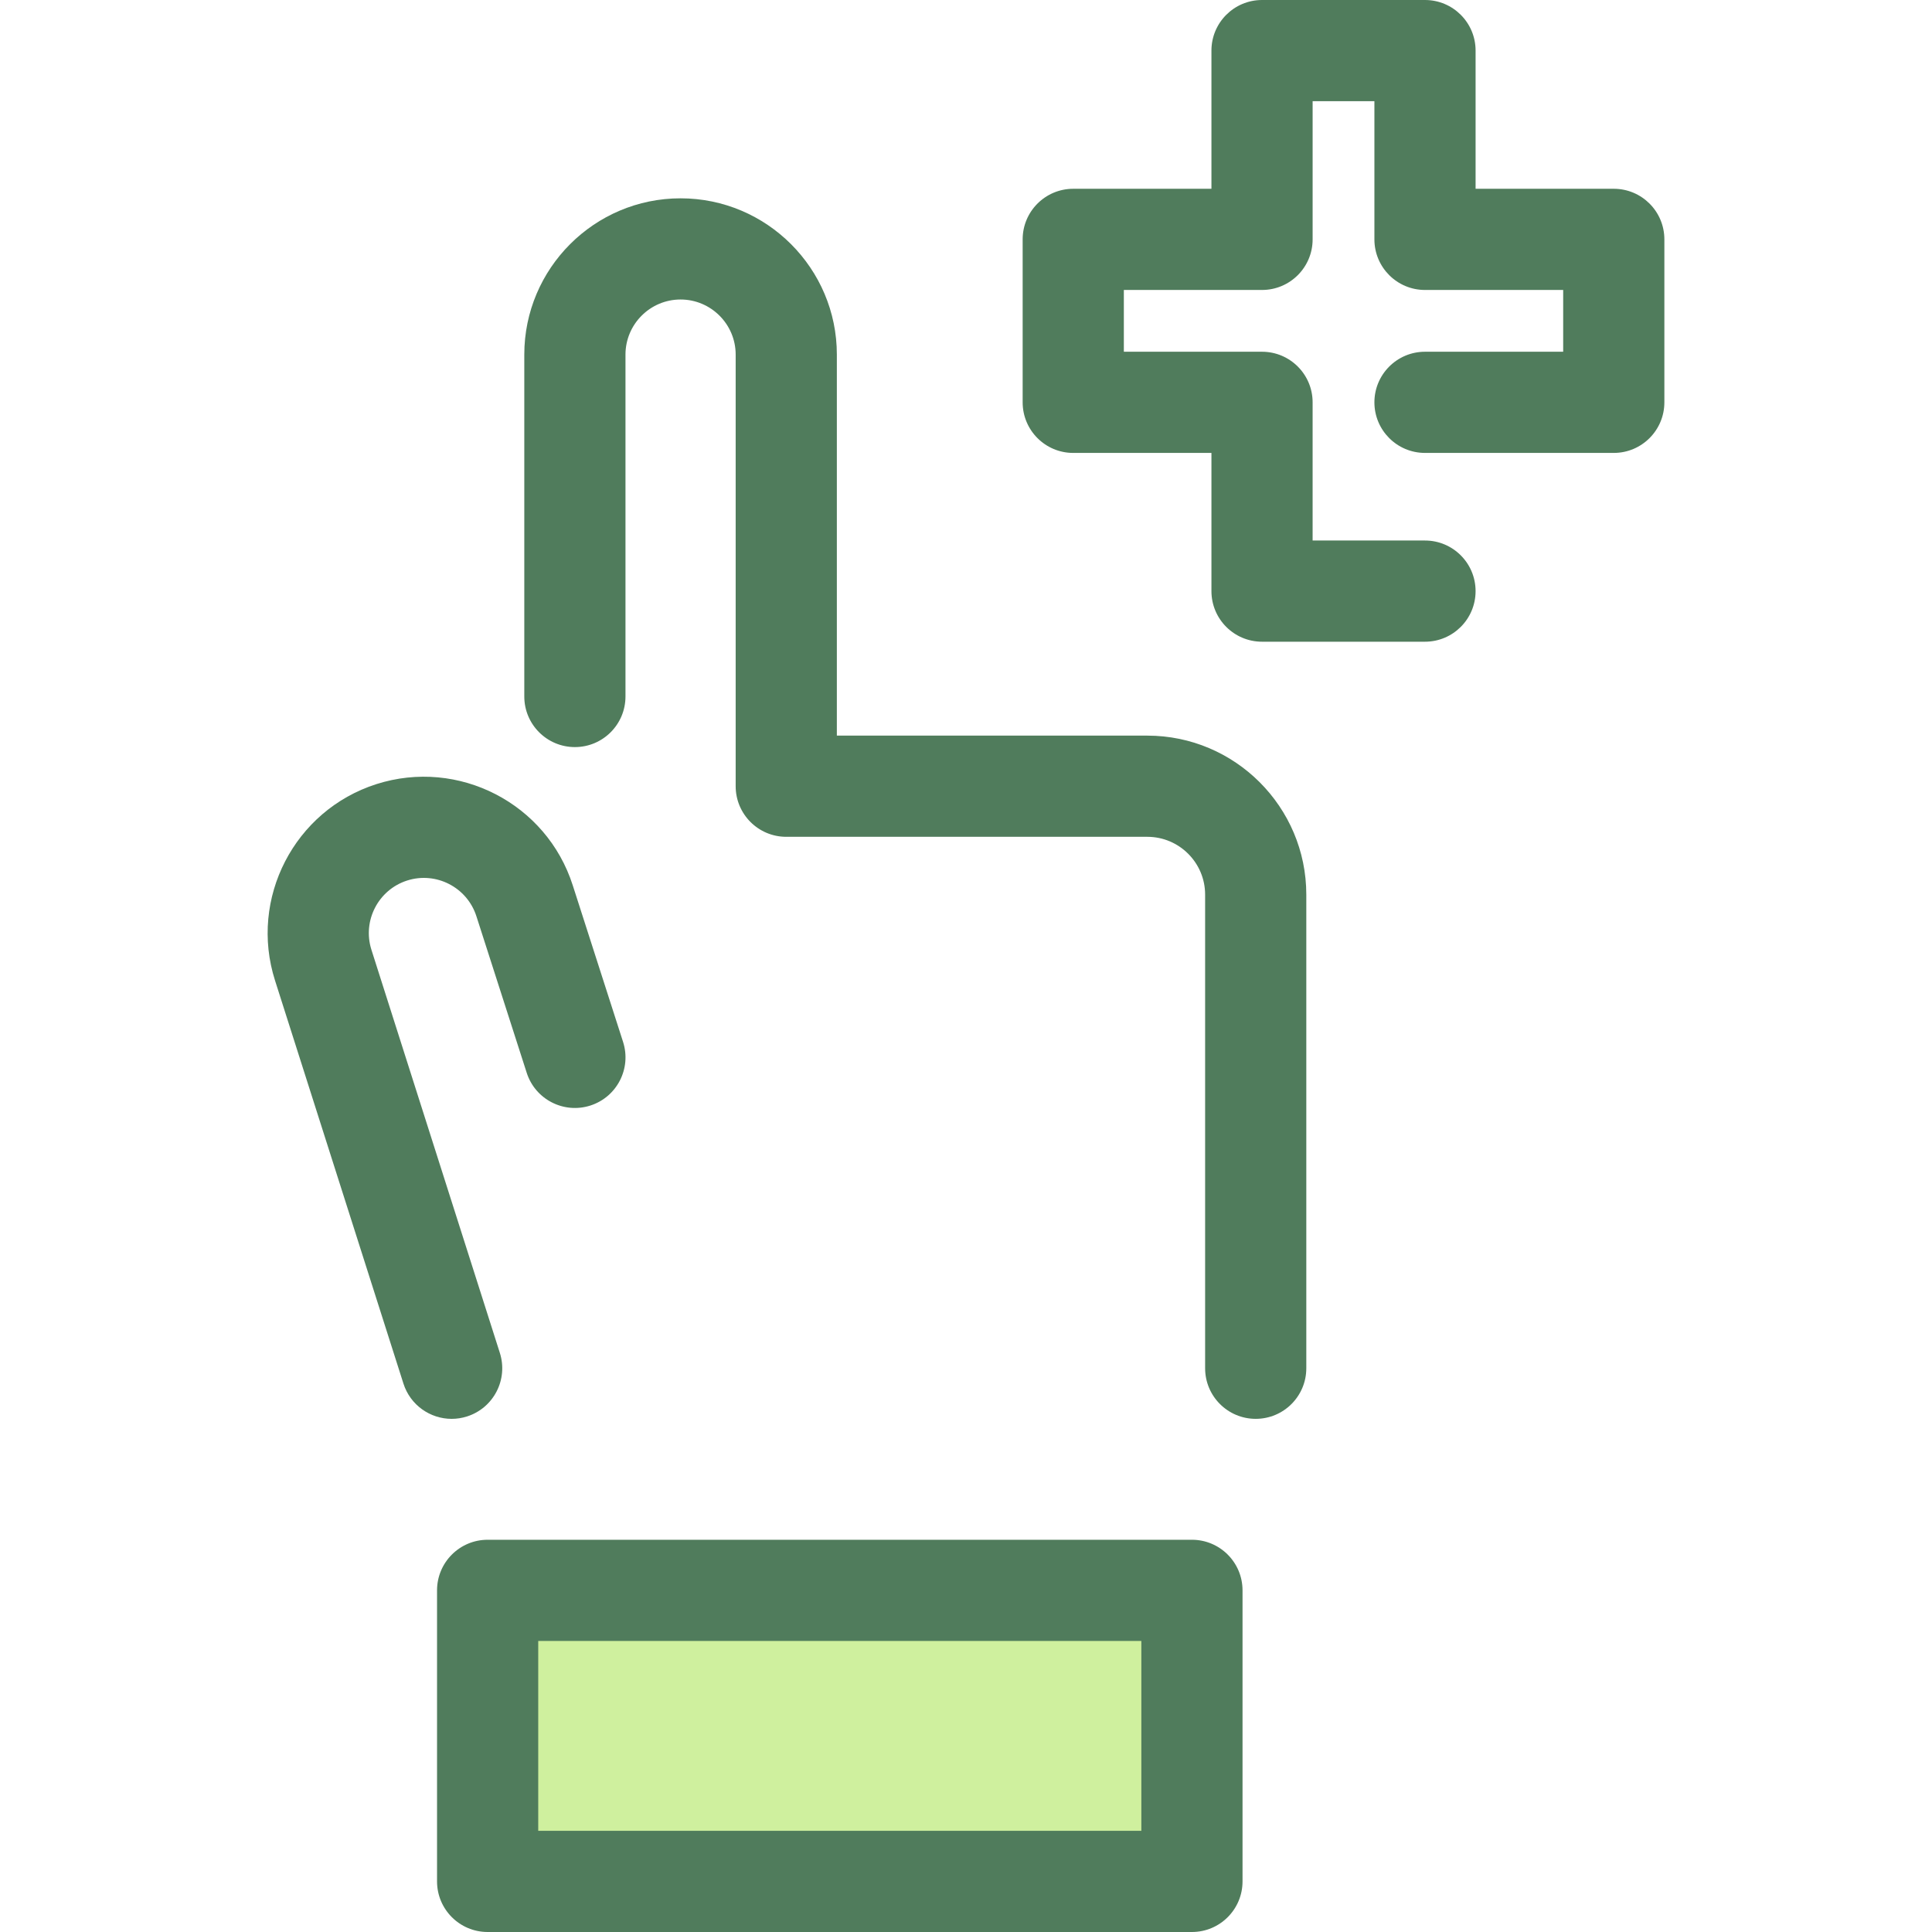
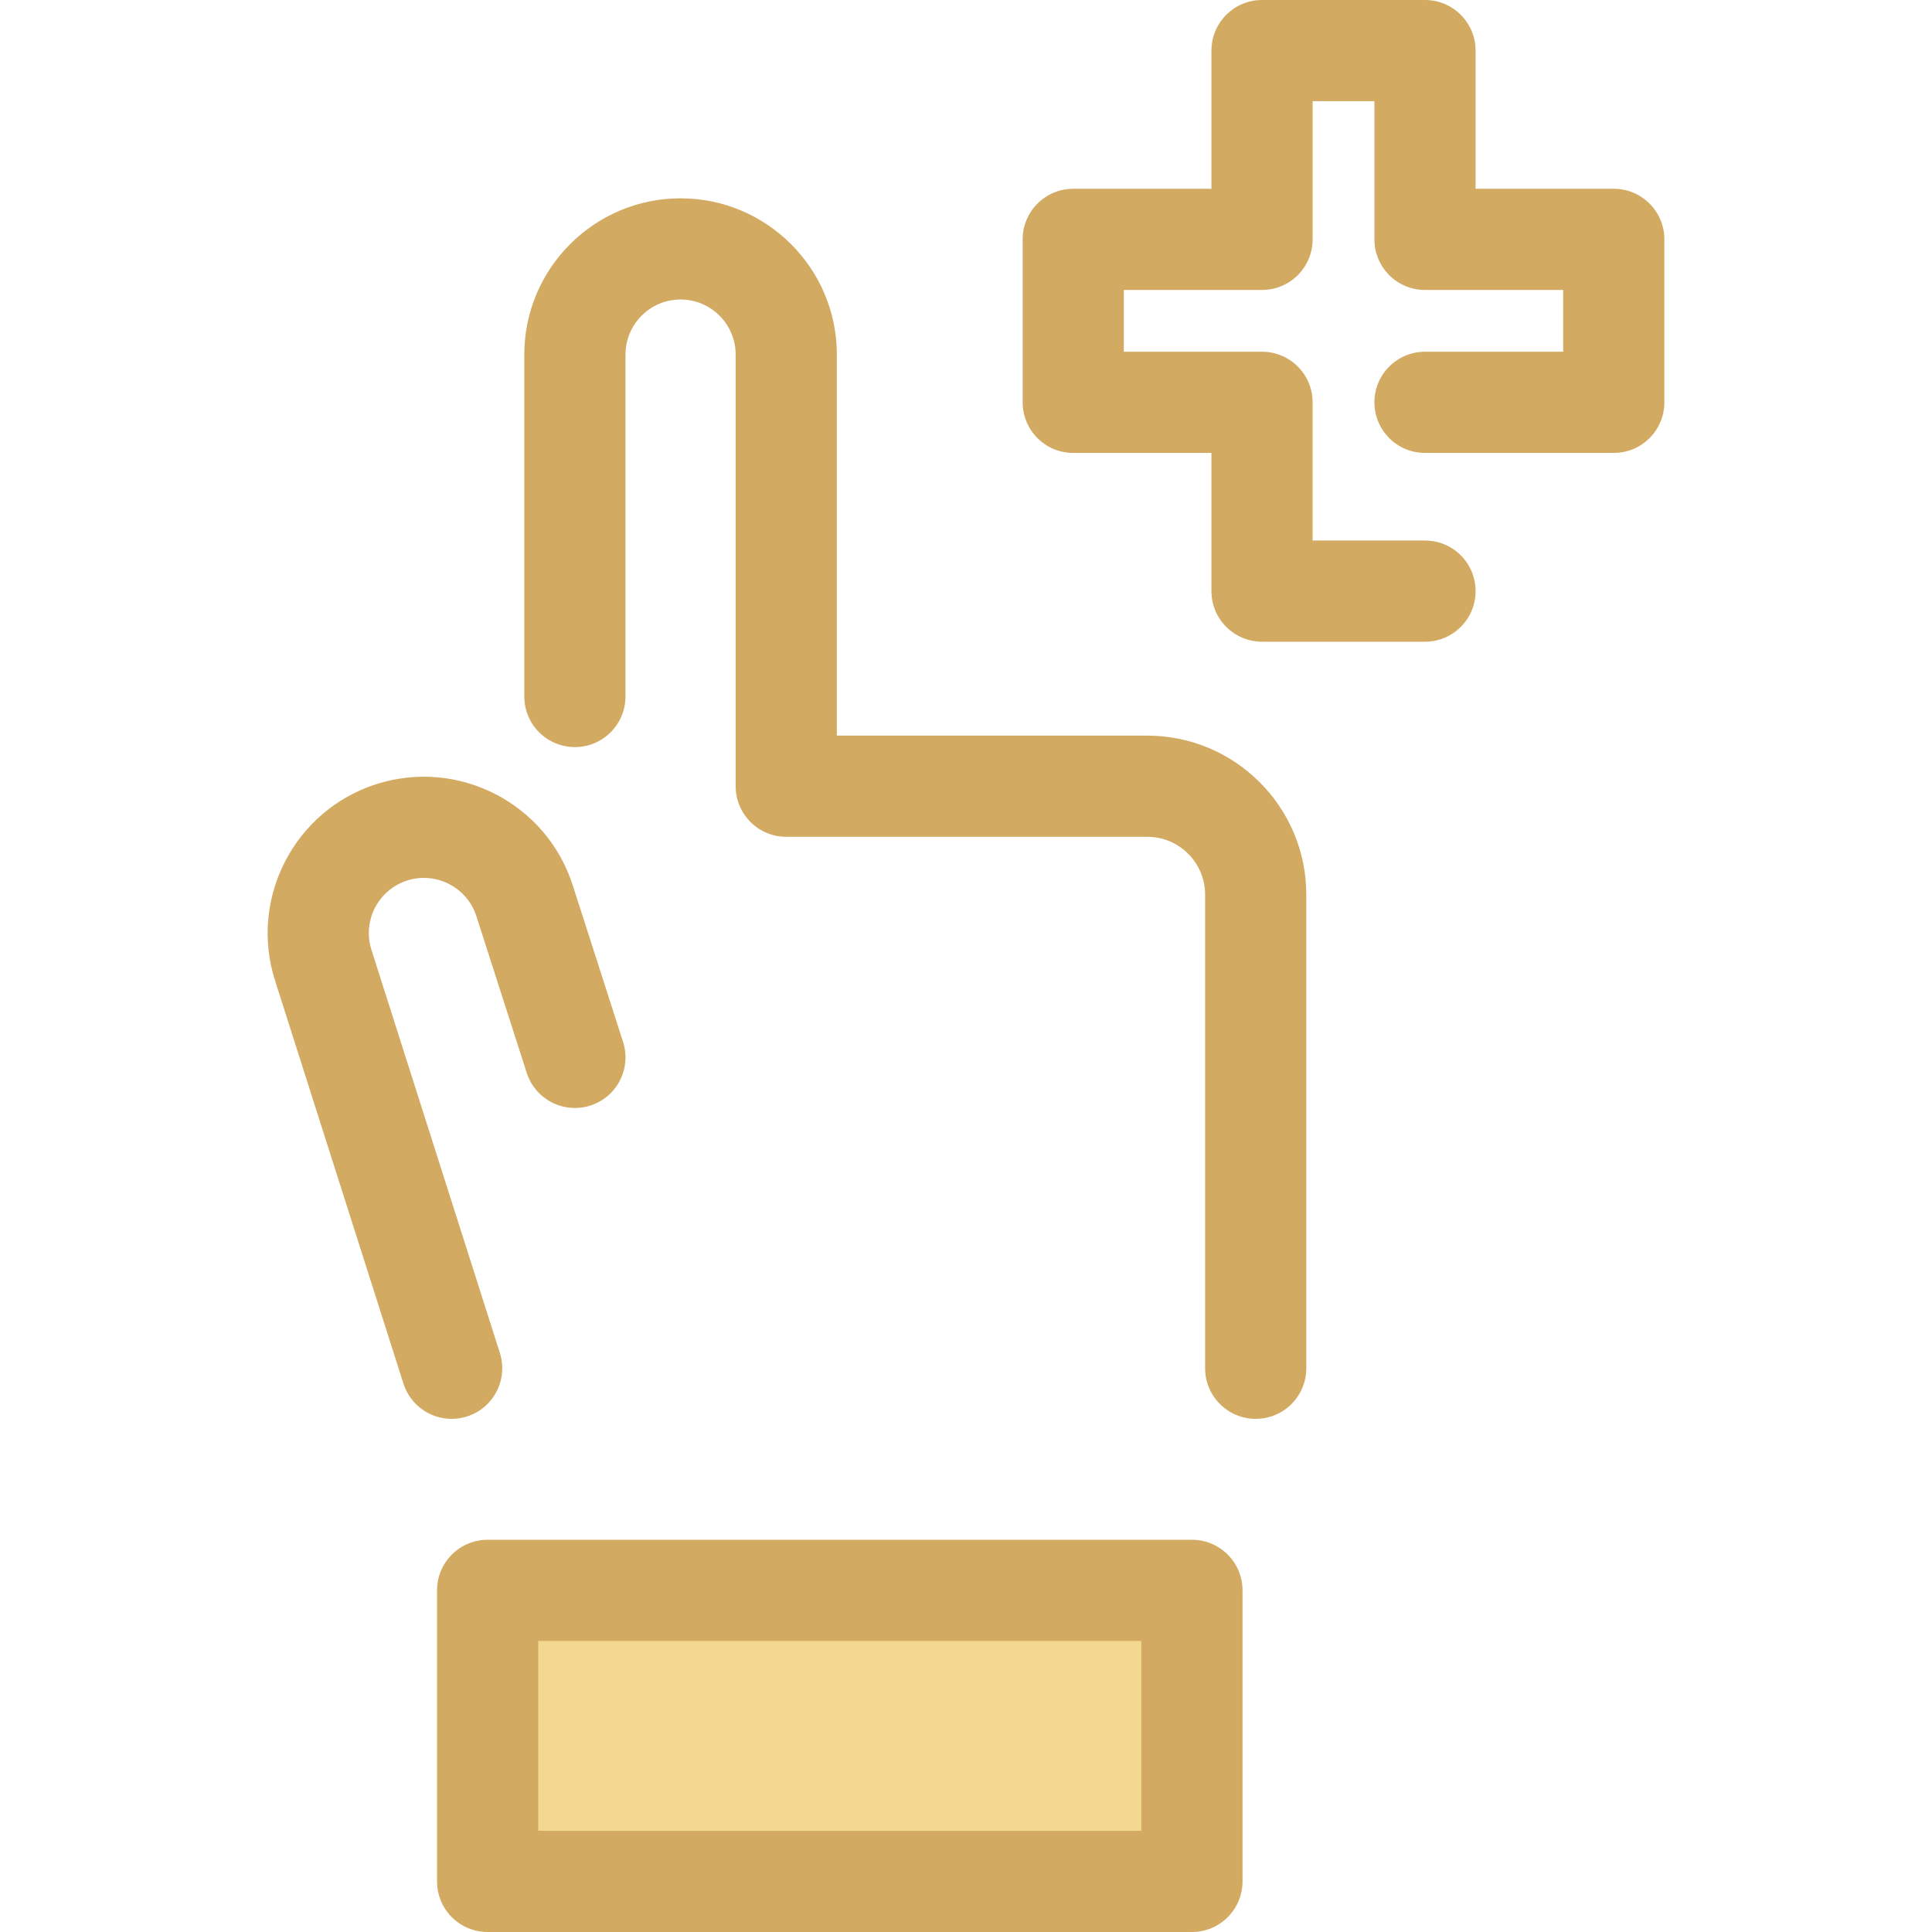
<svg xmlns="http://www.w3.org/2000/svg" version="1.1" id="Layer_1" x="0px" y="0px" viewBox="0 0 512 512" style="enable-background:new 0 0 512 512;" xml:space="preserve">
  <defs>
    <style>.icrate-cursor-pointer-pri{fill: #d3aa61ff;}.icrate-cursor-pointer-pri-shadow{fill: #dfbe7aff;}.icrate-cursor-pointer-sec{fill: #f3d98fff;}.icrate-cursor-pointer-sec-shadow{fill: #dab678ff;}</style>
  </defs>
-   <path style="fill:#507C5C;" d="M377.638,170.061h-43.187c-7.404,0-13.408-6.003-13.408-13.408v-36.621h-36.621  c-7.404,0-13.408-6.003-13.408-13.407V63.436c0-7.405,6.004-13.407,13.408-13.407h36.621V13.407C321.044,6.003,327.048,0,334.451,0  h43.187c7.404,0,13.408,6.003,13.408,13.407v36.621h36.621c7.404,0,13.408,6.003,13.408,13.407v43.187  c0,7.405-6.004,13.407-13.408,13.407h-50.029c-7.404,0-13.407-6.003-13.407-13.407s6.004-13.407,13.407-13.407h36.621V76.844  h-36.621c-7.404,0-13.407-6.003-13.407-13.407V26.815h-16.372v36.621c0,7.405-6.004,13.407-13.407,13.407H297.83v16.372h36.621  c7.404,0,13.407,6.003,13.407,13.407v36.621h29.779c7.404,0,13.408,6.003,13.408,13.408  C391.046,164.057,385.042,170.061,377.638,170.061z" />
-   <rect x="129.235" y="421.465" style="fill:#CFF09E;" width="186.646" height="77.133" />
+   <path class="icrate-cursor-pointer-pri" d="M377.638,170.061h-43.187c-7.404,0-13.408-6.003-13.408-13.408v-36.621h-36.621  c-7.404,0-13.408-6.003-13.408-13.407V63.436c0-7.405,6.004-13.407,13.408-13.407h36.621V13.407C321.044,6.003,327.048,0,334.451,0  h43.187c7.404,0,13.408,6.003,13.408,13.407v36.621h36.621c7.404,0,13.408,6.003,13.408,13.407v43.187  c0,7.405-6.004,13.407-13.408,13.407h-50.029c-7.404,0-13.407-6.003-13.407-13.407s6.004-13.407,13.407-13.407h36.621V76.844  h-36.621c-7.404,0-13.407-6.003-13.407-13.407V26.815h-16.372v36.621c0,7.405-6.004,13.407-13.407,13.407H297.83v16.372h36.621  c7.404,0,13.407,6.003,13.407,13.407v36.621h29.779c7.404,0,13.408,6.003,13.408,13.408  C391.046,164.057,385.042,170.061,377.638,170.061z" />
+   <rect x="129.235" y="421.465" class="icrate-cursor-pointer-sec" width="186.646" height="77.133" />
  <g>
-     <path style="fill:#507C5C;" d="M315.875,512H129.228c-7.405,0-13.408-6.003-13.408-13.407v-77.132   c0-7.405,6.003-13.408,13.408-13.408h186.648c7.404,0,13.407,6.003,13.407,13.408v77.132C329.283,505.997,323.28,512,315.875,512z    M142.636,485.185h159.833v-50.317H142.636V485.185z" />
-     <path style="fill:#507C5C;" d="M119.689,376.012c-5.681,0-10.955-3.639-12.772-9.341L72.889,259.856   c-6.938-21.746,5.103-45.097,26.846-52.051c21.764-6.949,45.116,5.096,52.061,26.847l13.322,41.46   c2.265,7.05-1.613,14.601-8.663,16.867c-7.048,2.263-14.601-1.613-16.867-8.663l-13.33-41.483   c-2.455-7.689-10.691-11.933-18.362-9.484c-7.662,2.451-11.909,10.688-9.46,18.362l34.03,106.82   c2.247,7.056-1.649,14.597-8.705,16.845C122.409,375.807,121.036,376.012,119.689,376.012z" />
-     <path style="fill:#507C5C;" d="M332.778,376.009c-7.404,0-13.408-6.003-13.408-13.408V237.081c0-8.445-6.871-15.317-15.318-15.317   h-95.684c-7.405,0-13.408-6.003-13.408-13.408V93.973c0-8.05-6.55-14.601-14.601-14.601s-14.601,6.55-14.601,14.601v90.605   c0,7.405-6.003,13.408-13.407,13.408s-13.408-6.003-13.408-13.408V93.973c0-22.837,18.579-41.416,41.416-41.416   s41.416,18.579,41.416,41.416v100.975h82.276c23.233,0,42.133,18.901,42.133,42.132V362.6   C346.186,370.007,340.182,376.009,332.778,376.009z" />
+     <path class="icrate-cursor-pointer-pri" d="M315.875,512H129.228c-7.405,0-13.408-6.003-13.408-13.407v-77.132   c0-7.405,6.003-13.408,13.408-13.408h186.648c7.404,0,13.407,6.003,13.407,13.408v77.132C329.283,505.997,323.28,512,315.875,512z    M142.636,485.185h159.833v-50.317H142.636V485.185z" />
+     <path class="icrate-cursor-pointer-pri" d="M119.689,376.012c-5.681,0-10.955-3.639-12.772-9.341L72.889,259.856   c-6.938-21.746,5.103-45.097,26.846-52.051c21.764-6.949,45.116,5.096,52.061,26.847l13.322,41.46   c2.265,7.05-1.613,14.601-8.663,16.867c-7.048,2.263-14.601-1.613-16.867-8.663l-13.33-41.483   c-2.455-7.689-10.691-11.933-18.362-9.484c-7.662,2.451-11.909,10.688-9.46,18.362l34.03,106.82   c2.247,7.056-1.649,14.597-8.705,16.845C122.409,375.807,121.036,376.012,119.689,376.012z" />
+     <path class="icrate-cursor-pointer-pri" d="M332.778,376.009c-7.404,0-13.408-6.003-13.408-13.408V237.081c0-8.445-6.871-15.317-15.318-15.317   h-95.684c-7.405,0-13.408-6.003-13.408-13.408V93.973c0-8.05-6.55-14.601-14.601-14.601s-14.601,6.55-14.601,14.601v90.605   c0,7.405-6.003,13.408-13.407,13.408s-13.408-6.003-13.408-13.408V93.973c0-22.837,18.579-41.416,41.416-41.416   s41.416,18.579,41.416,41.416v100.975h82.276c23.233,0,42.133,18.901,42.133,42.132V362.6   C346.186,370.007,340.182,376.009,332.778,376.009z" />
  </g>
  <g>
</g>
  <g>
</g>
  <g>
</g>
  <g>
</g>
  <g>
</g>
  <g>
</g>
  <g>
</g>
  <g>
</g>
  <g>
</g>
  <g>
</g>
  <g>
</g>
  <g>
</g>
  <g>
</g>
  <g>
</g>
  <g>
</g>
</svg>
